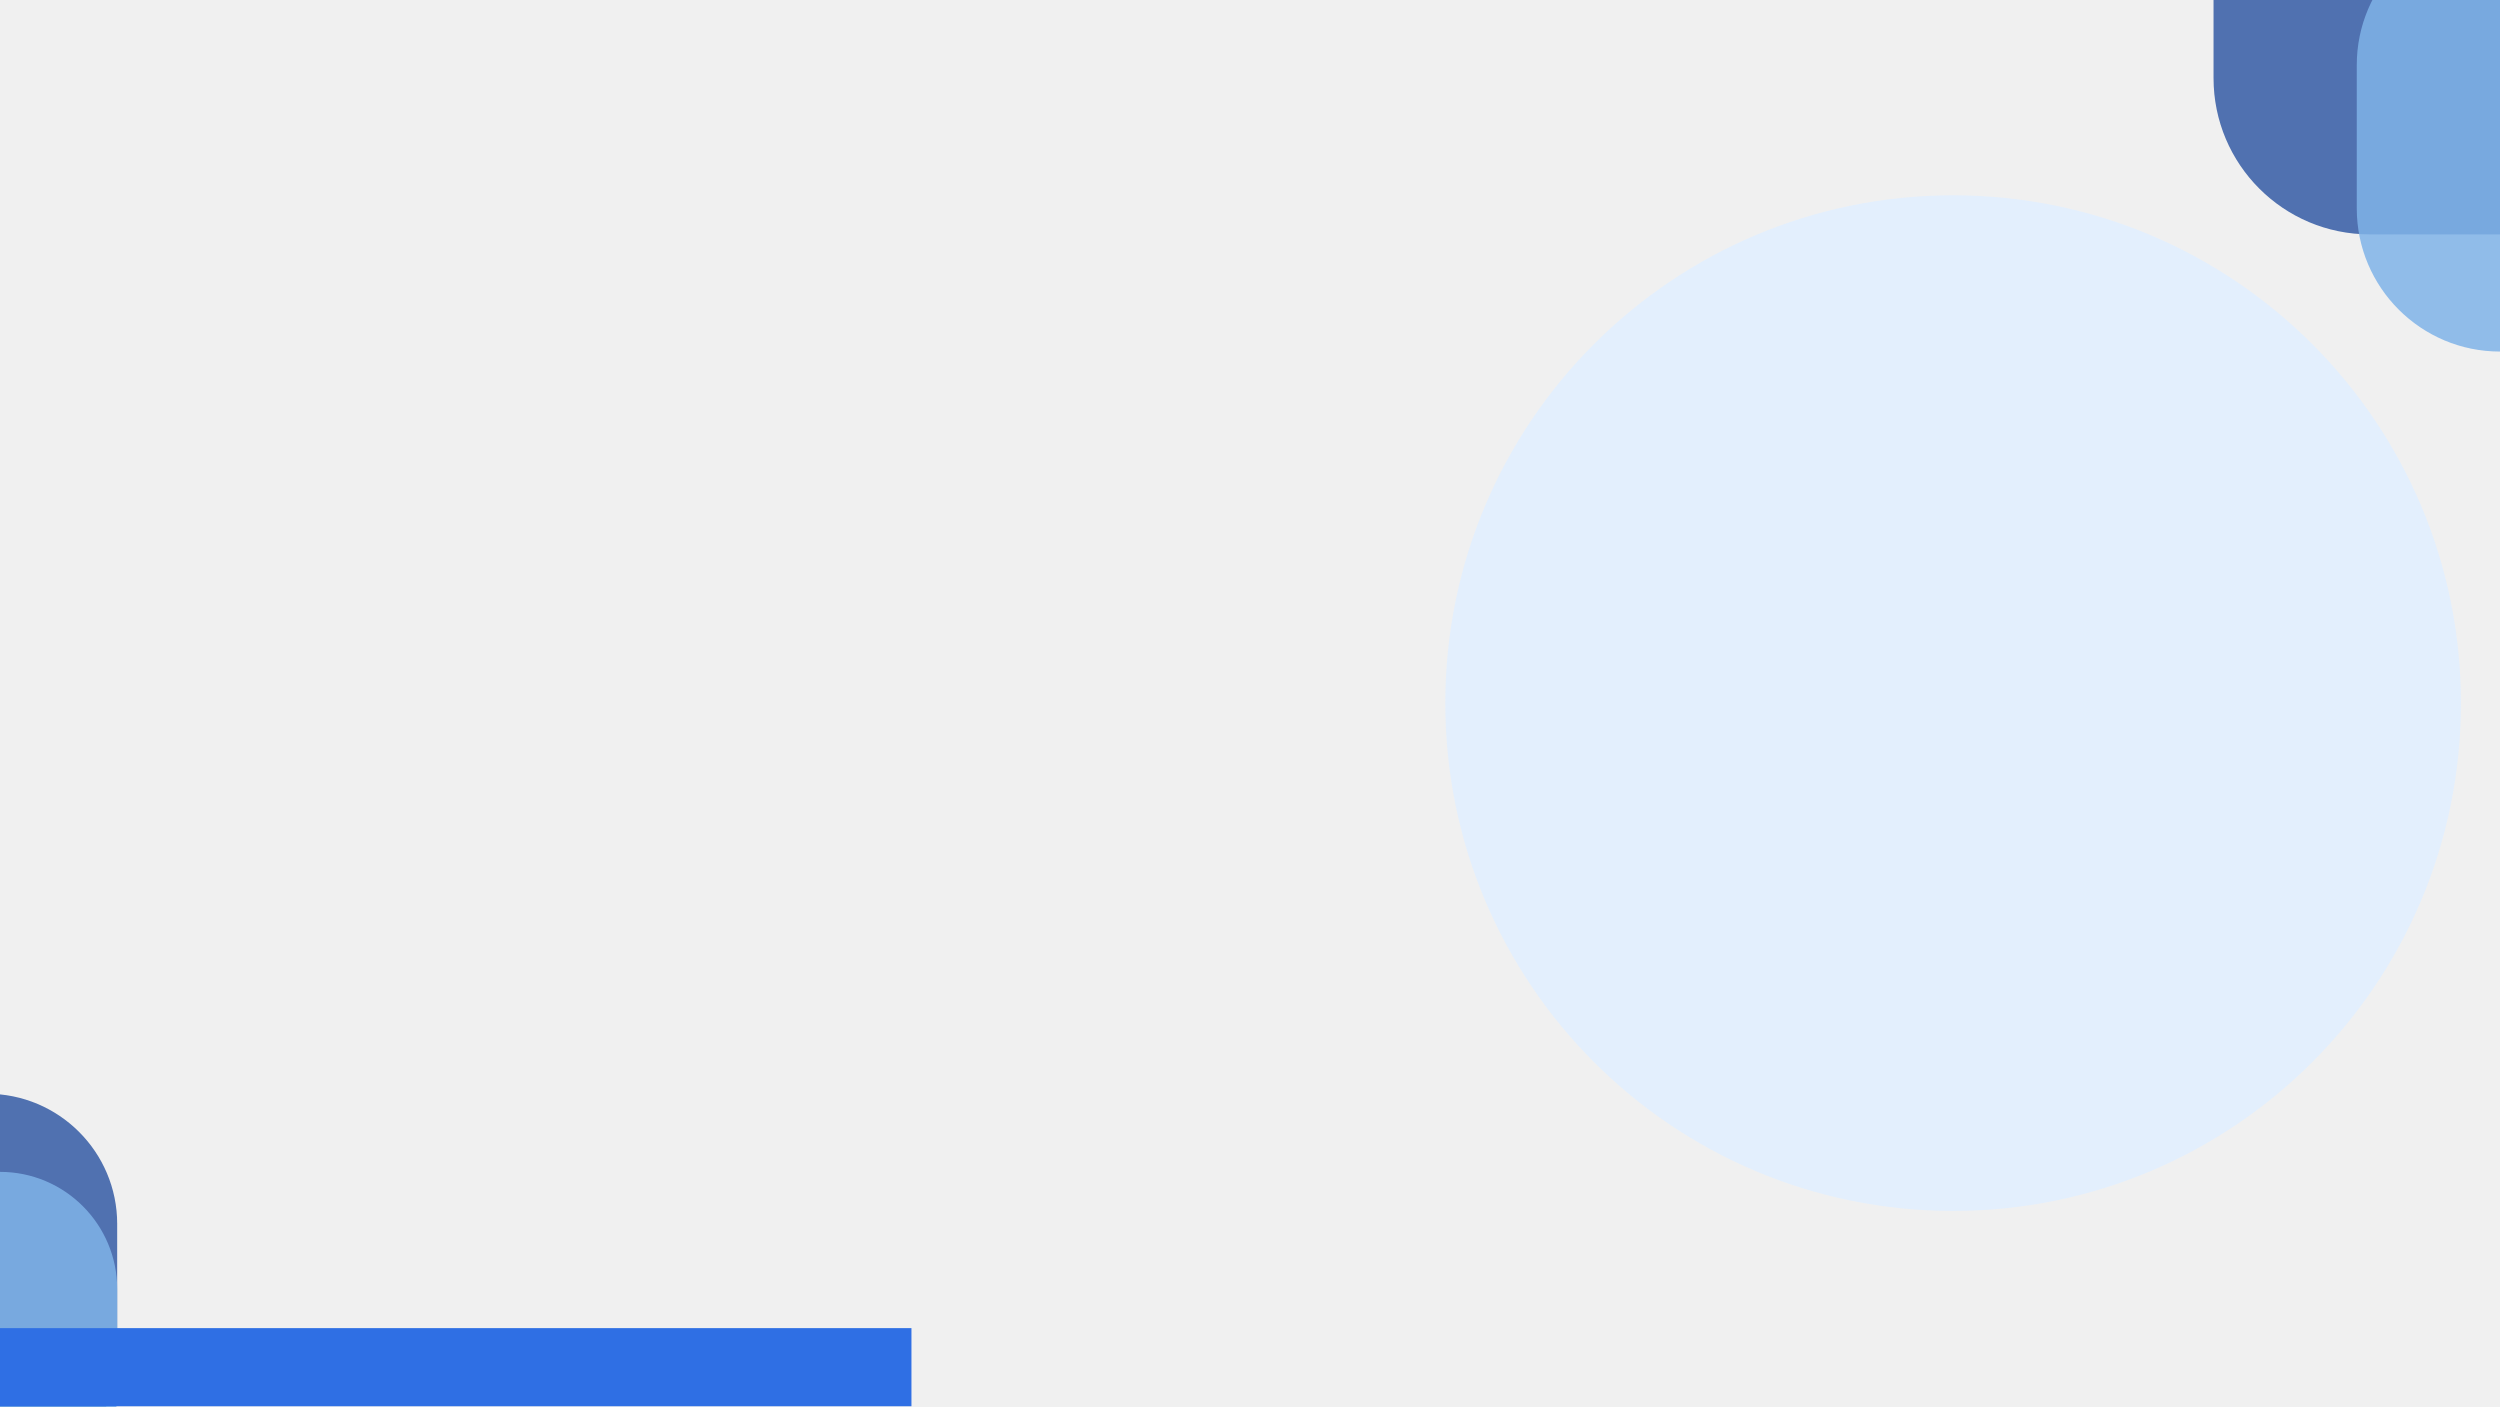
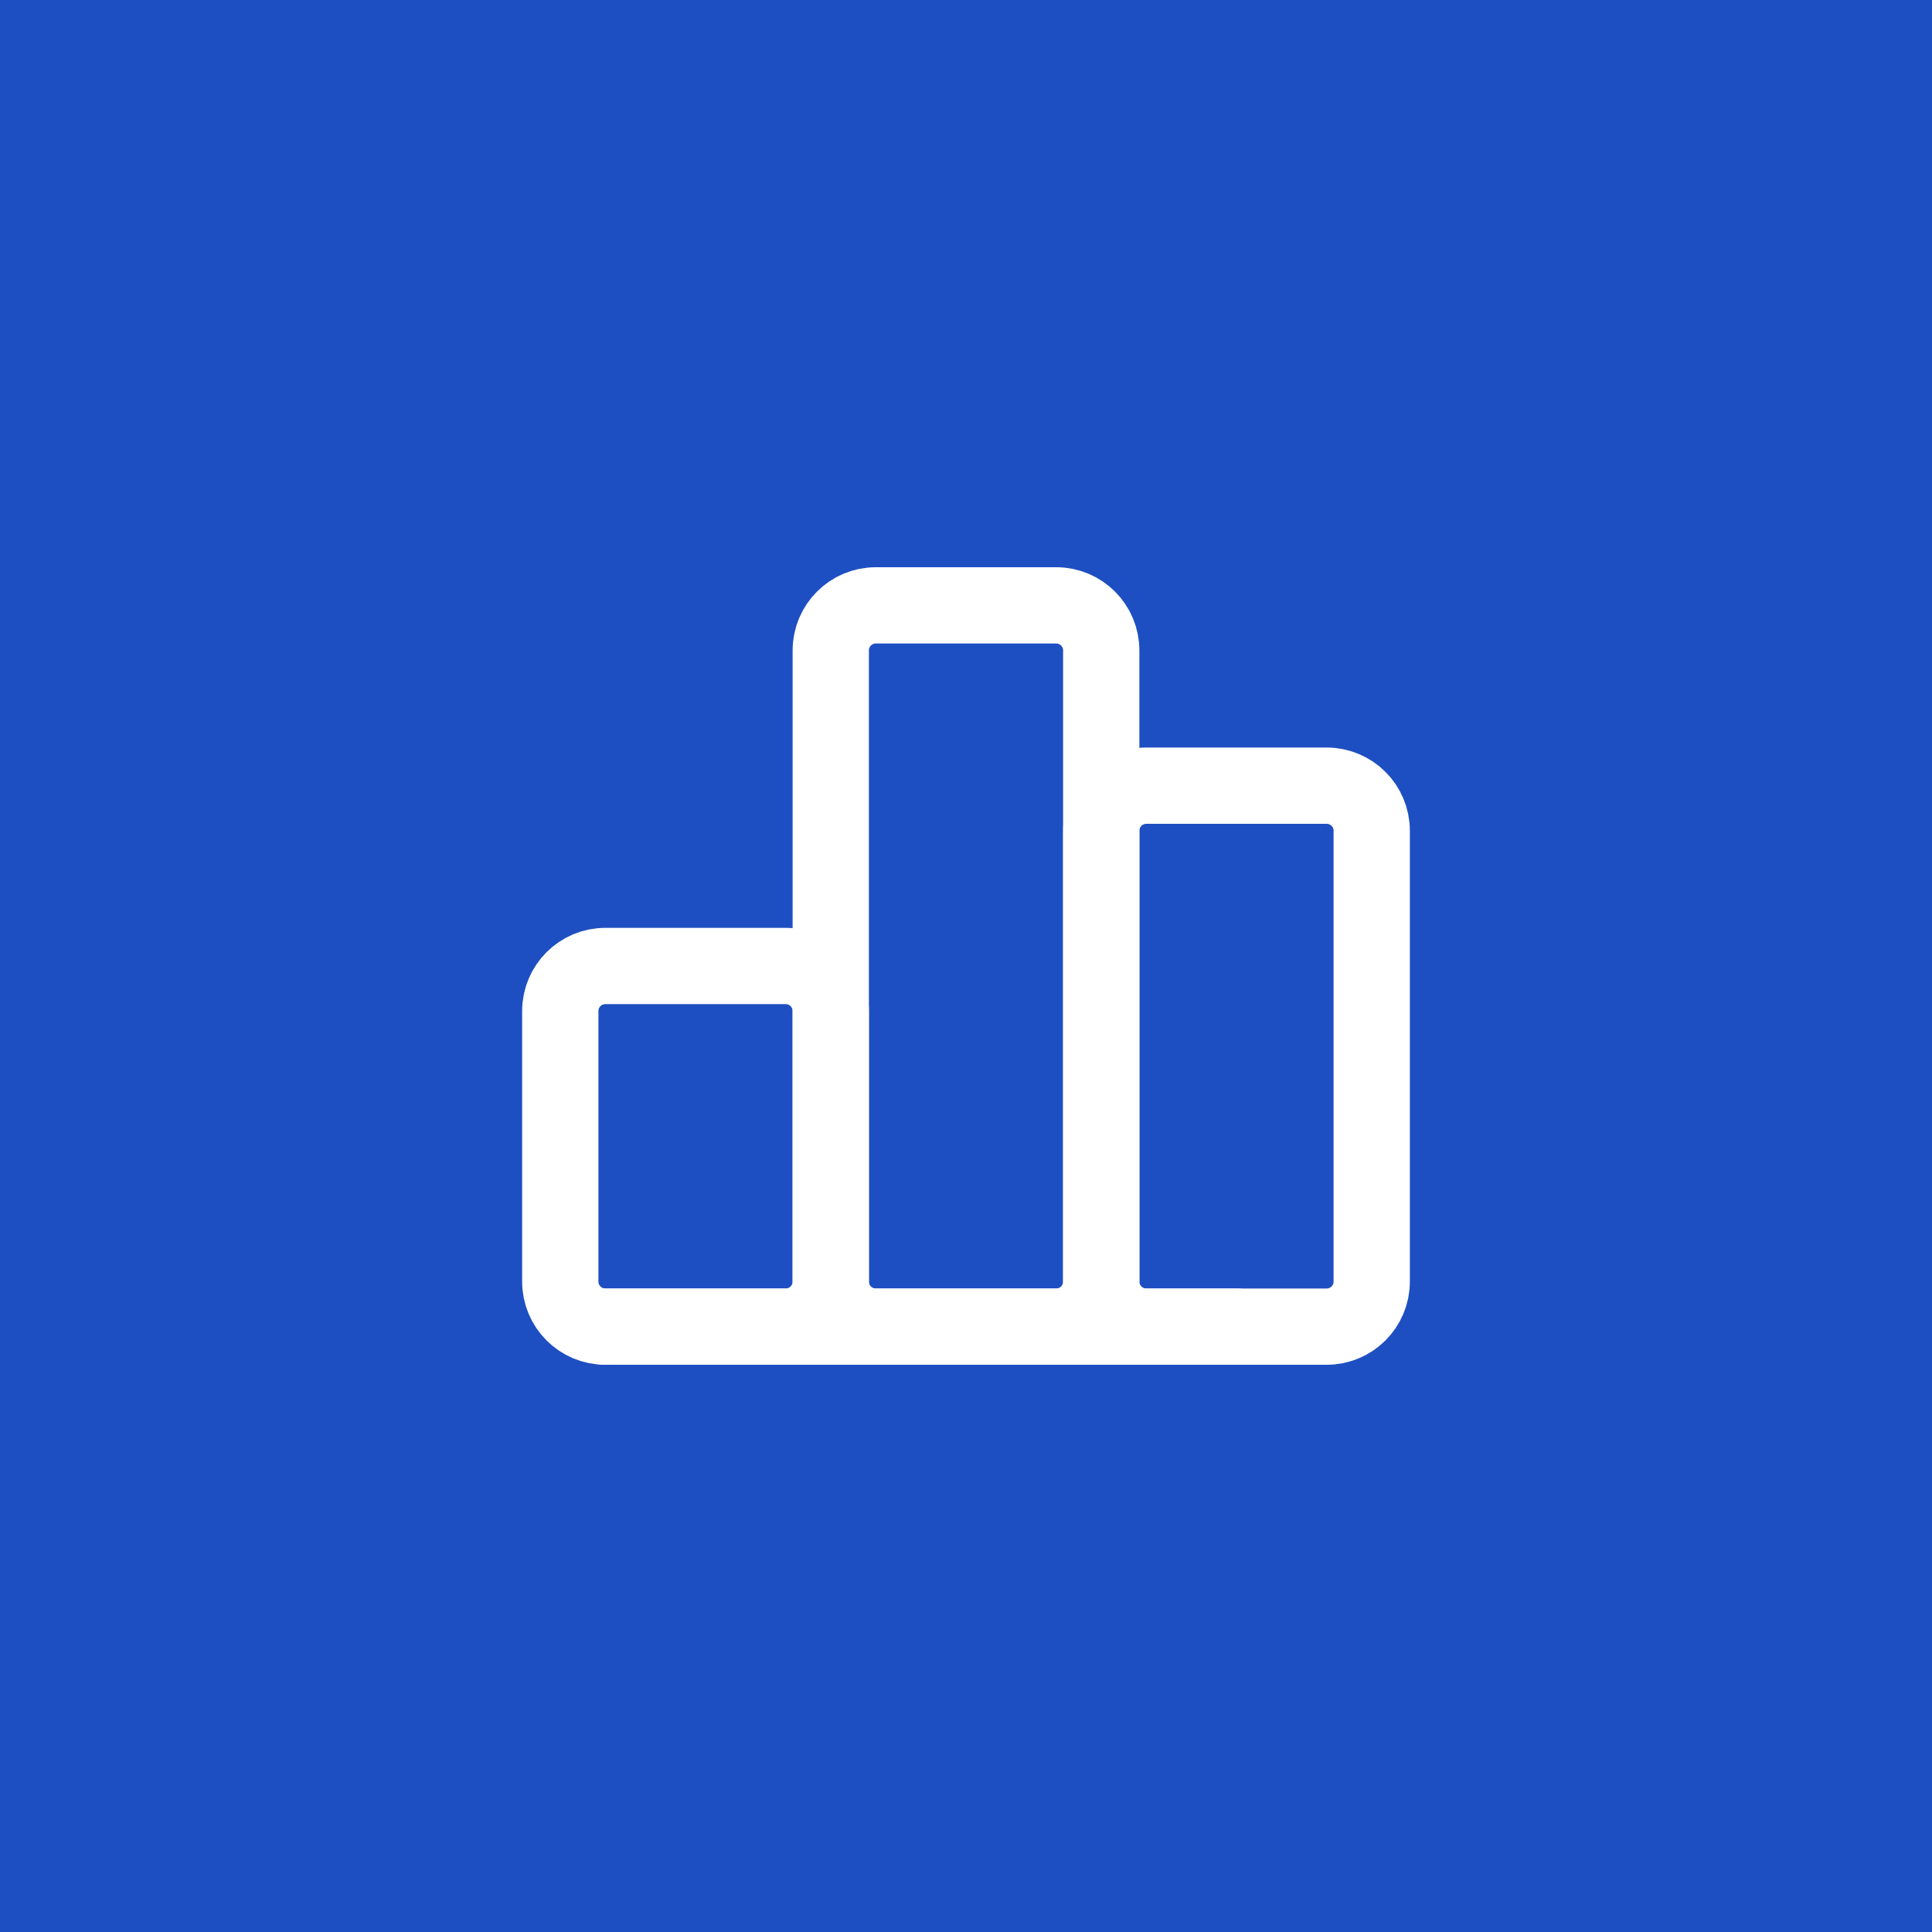
- <svg xmlns="http://www.w3.org/2000/svg" viewBox="0 0 1920 1080" width="1920" height="1080">
-   <rect x="1700" y="-120" width="420" height="300" rx="120" fill="#3E63A8" opacity="0.9" />
-   <rect x="1810" y="-60" width="260" height="330" rx="110" fill="#7FB3E8" opacity="0.85" />
-   <rect x="-140" y="840" width="230" height="300" rx="100" fill="#3E63A8" opacity="0.9" />
-   <rect x="-120" y="900" width="210" height="260" rx="90" fill="#7FB3E8" opacity="0.85" />
-   <circle cx="1500" cy="540" r="390" fill="#E3EFFD" />
-   <rect x="0" y="1020" width="700" height="60" fill="#2F6FE4" />
+ <svg xmlns="http://www.w3.org/2000/svg" viewBox="1014 352 76 76" width="76" height="76">
+   <rect x="1014" y="352" width="76" height="76" fill="#1E4FC2" />
+   <g transform="translate(1030.72 368.72) scale(1.773333)" fill="none" stroke="#FFFFFF" stroke-width="1.692" stroke-linecap="round" stroke-linejoin="round">
+     <path d="M3 13a1 1 0 0 1 1 -1h4a1 1 0 0 1 1 1v6a1 1 0 0 1 -1 1h-4a1 1 0 0 1 -1 -1z" />
+     <path d="M15 9a1 1 0 0 1 1 -1h4a1 1 0 0 1 1 1v10a1 1 0 0 1 -1 1h-4a1 1 0 0 1 -1 -1z" />
+     <path d="M9 5a1 1 0 0 1 1 -1h4a1 1 0 0 1 1 1v14a1 1 0 0 1 -1 1h-4a1 1 0 0 1 -1 -1z" />
+     <path d="M4 20h14" />
+   </g>
</svg>
